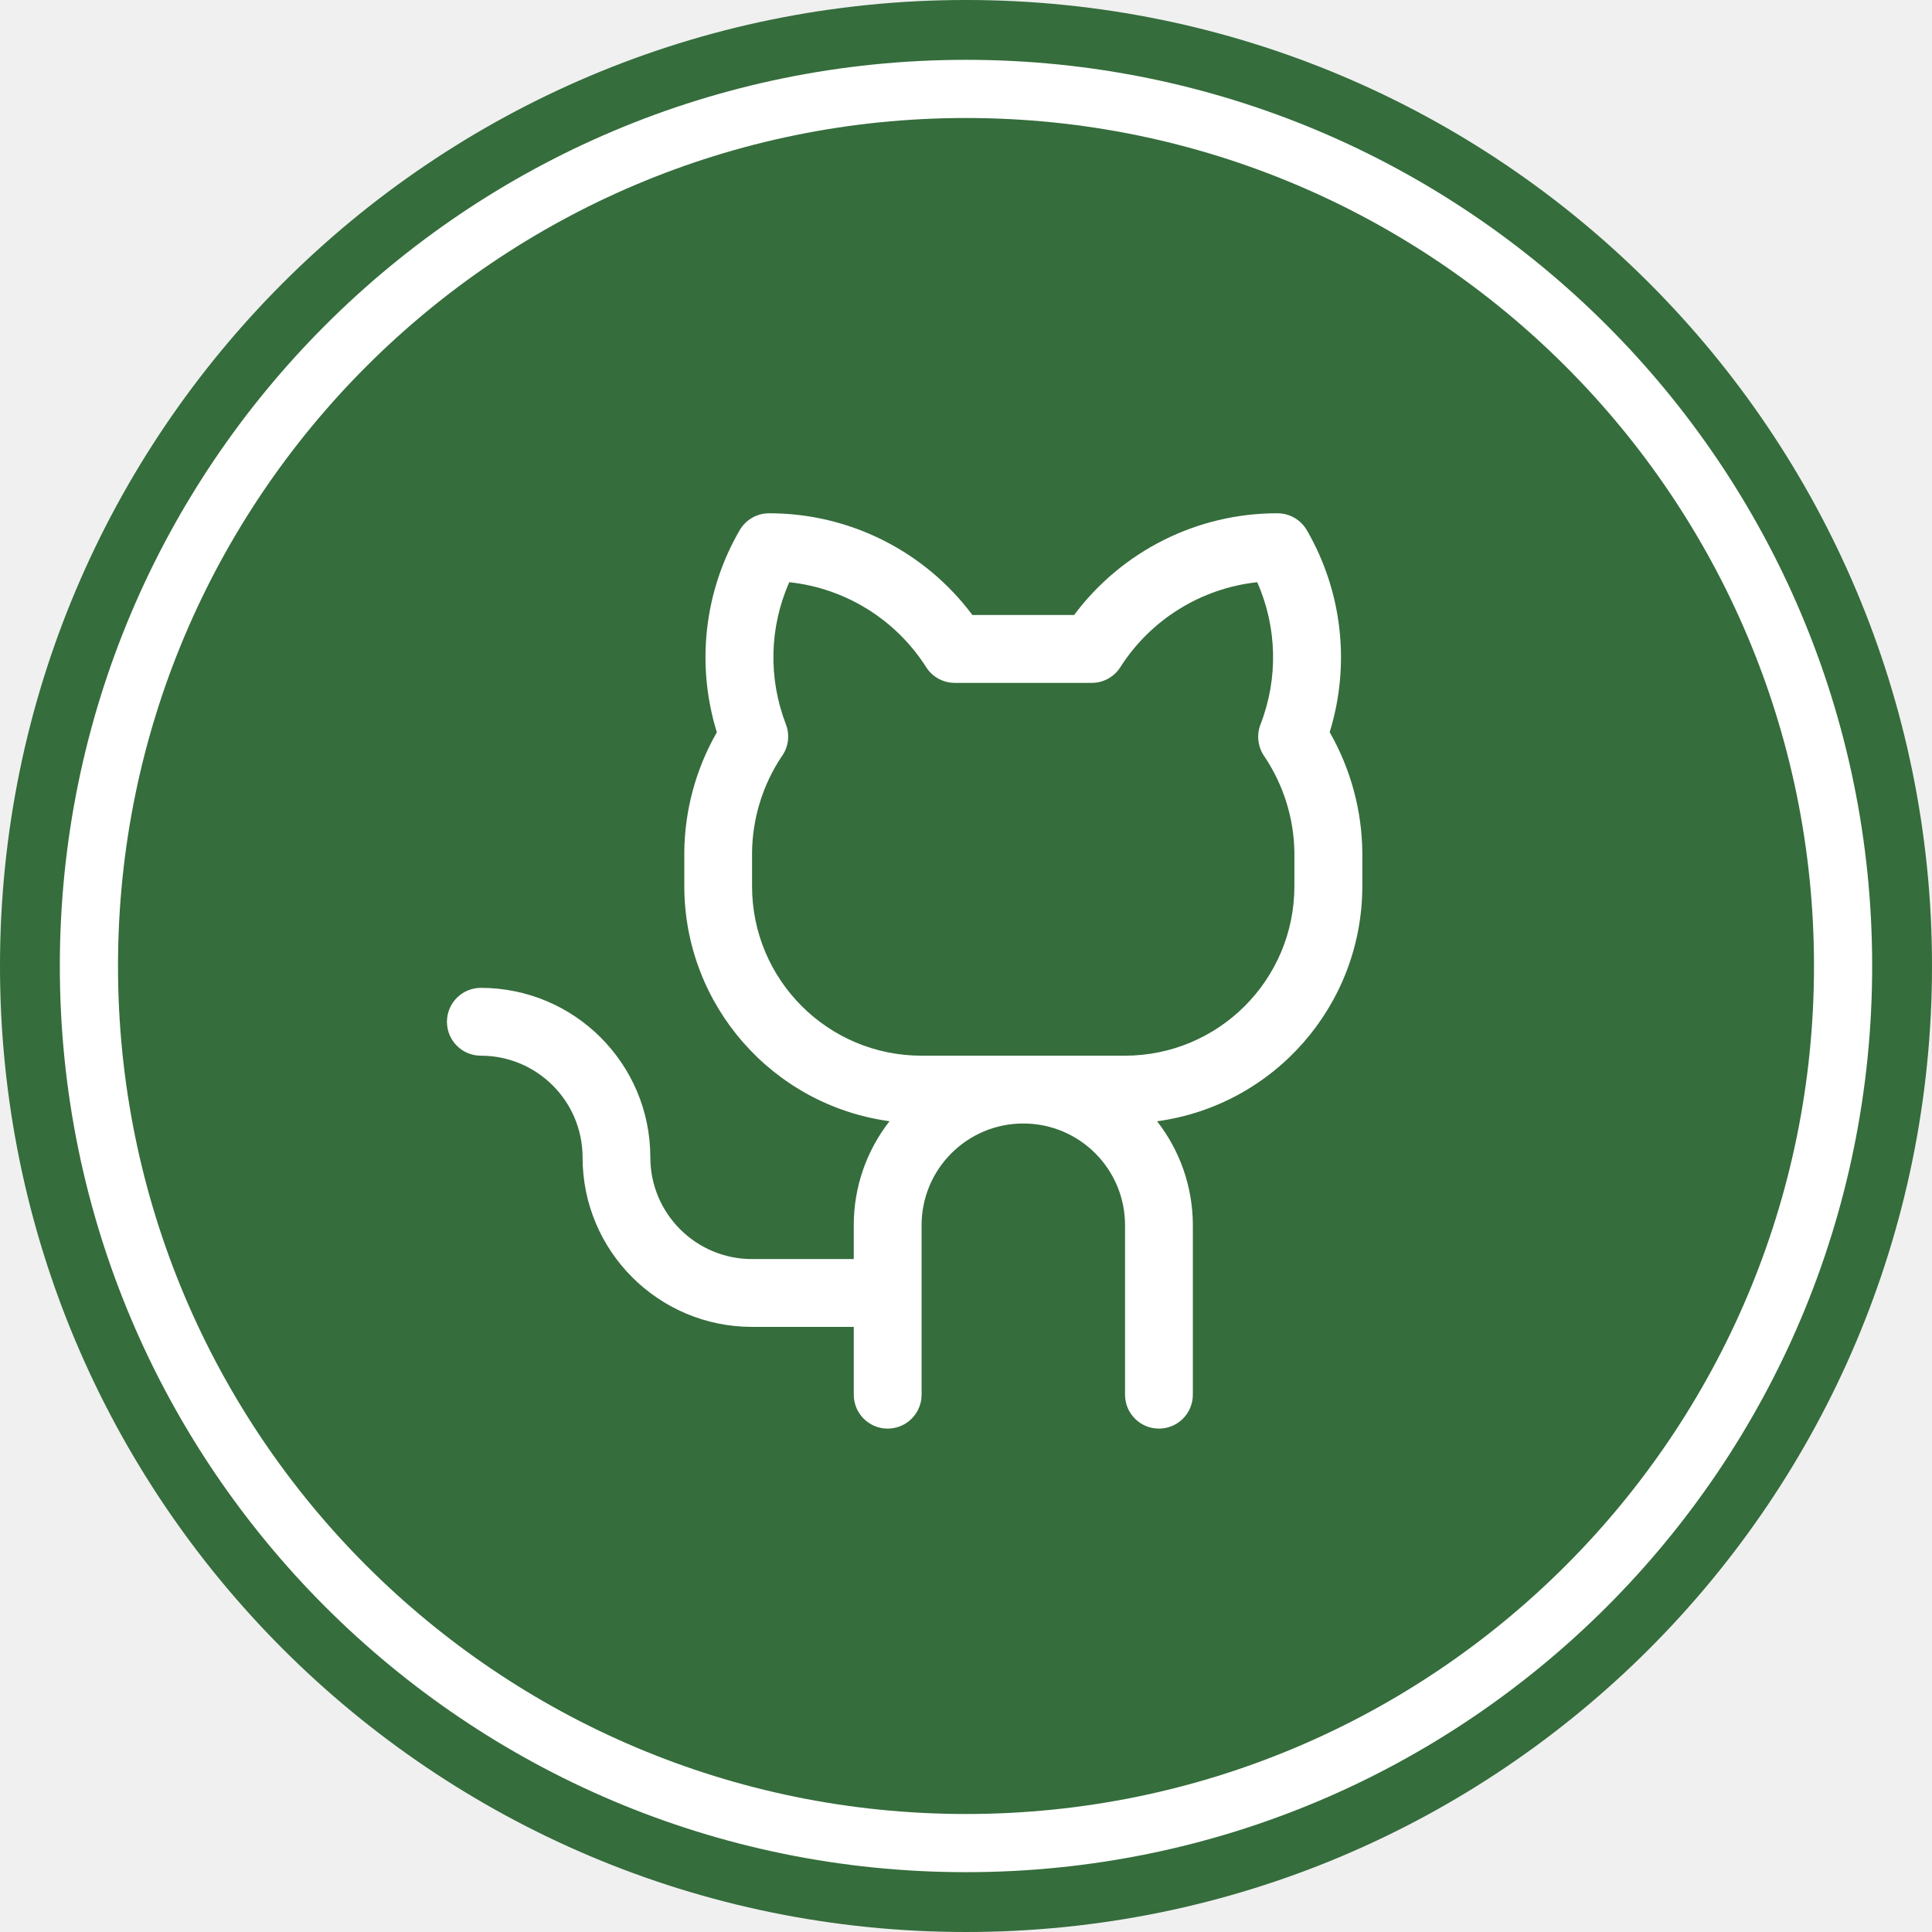
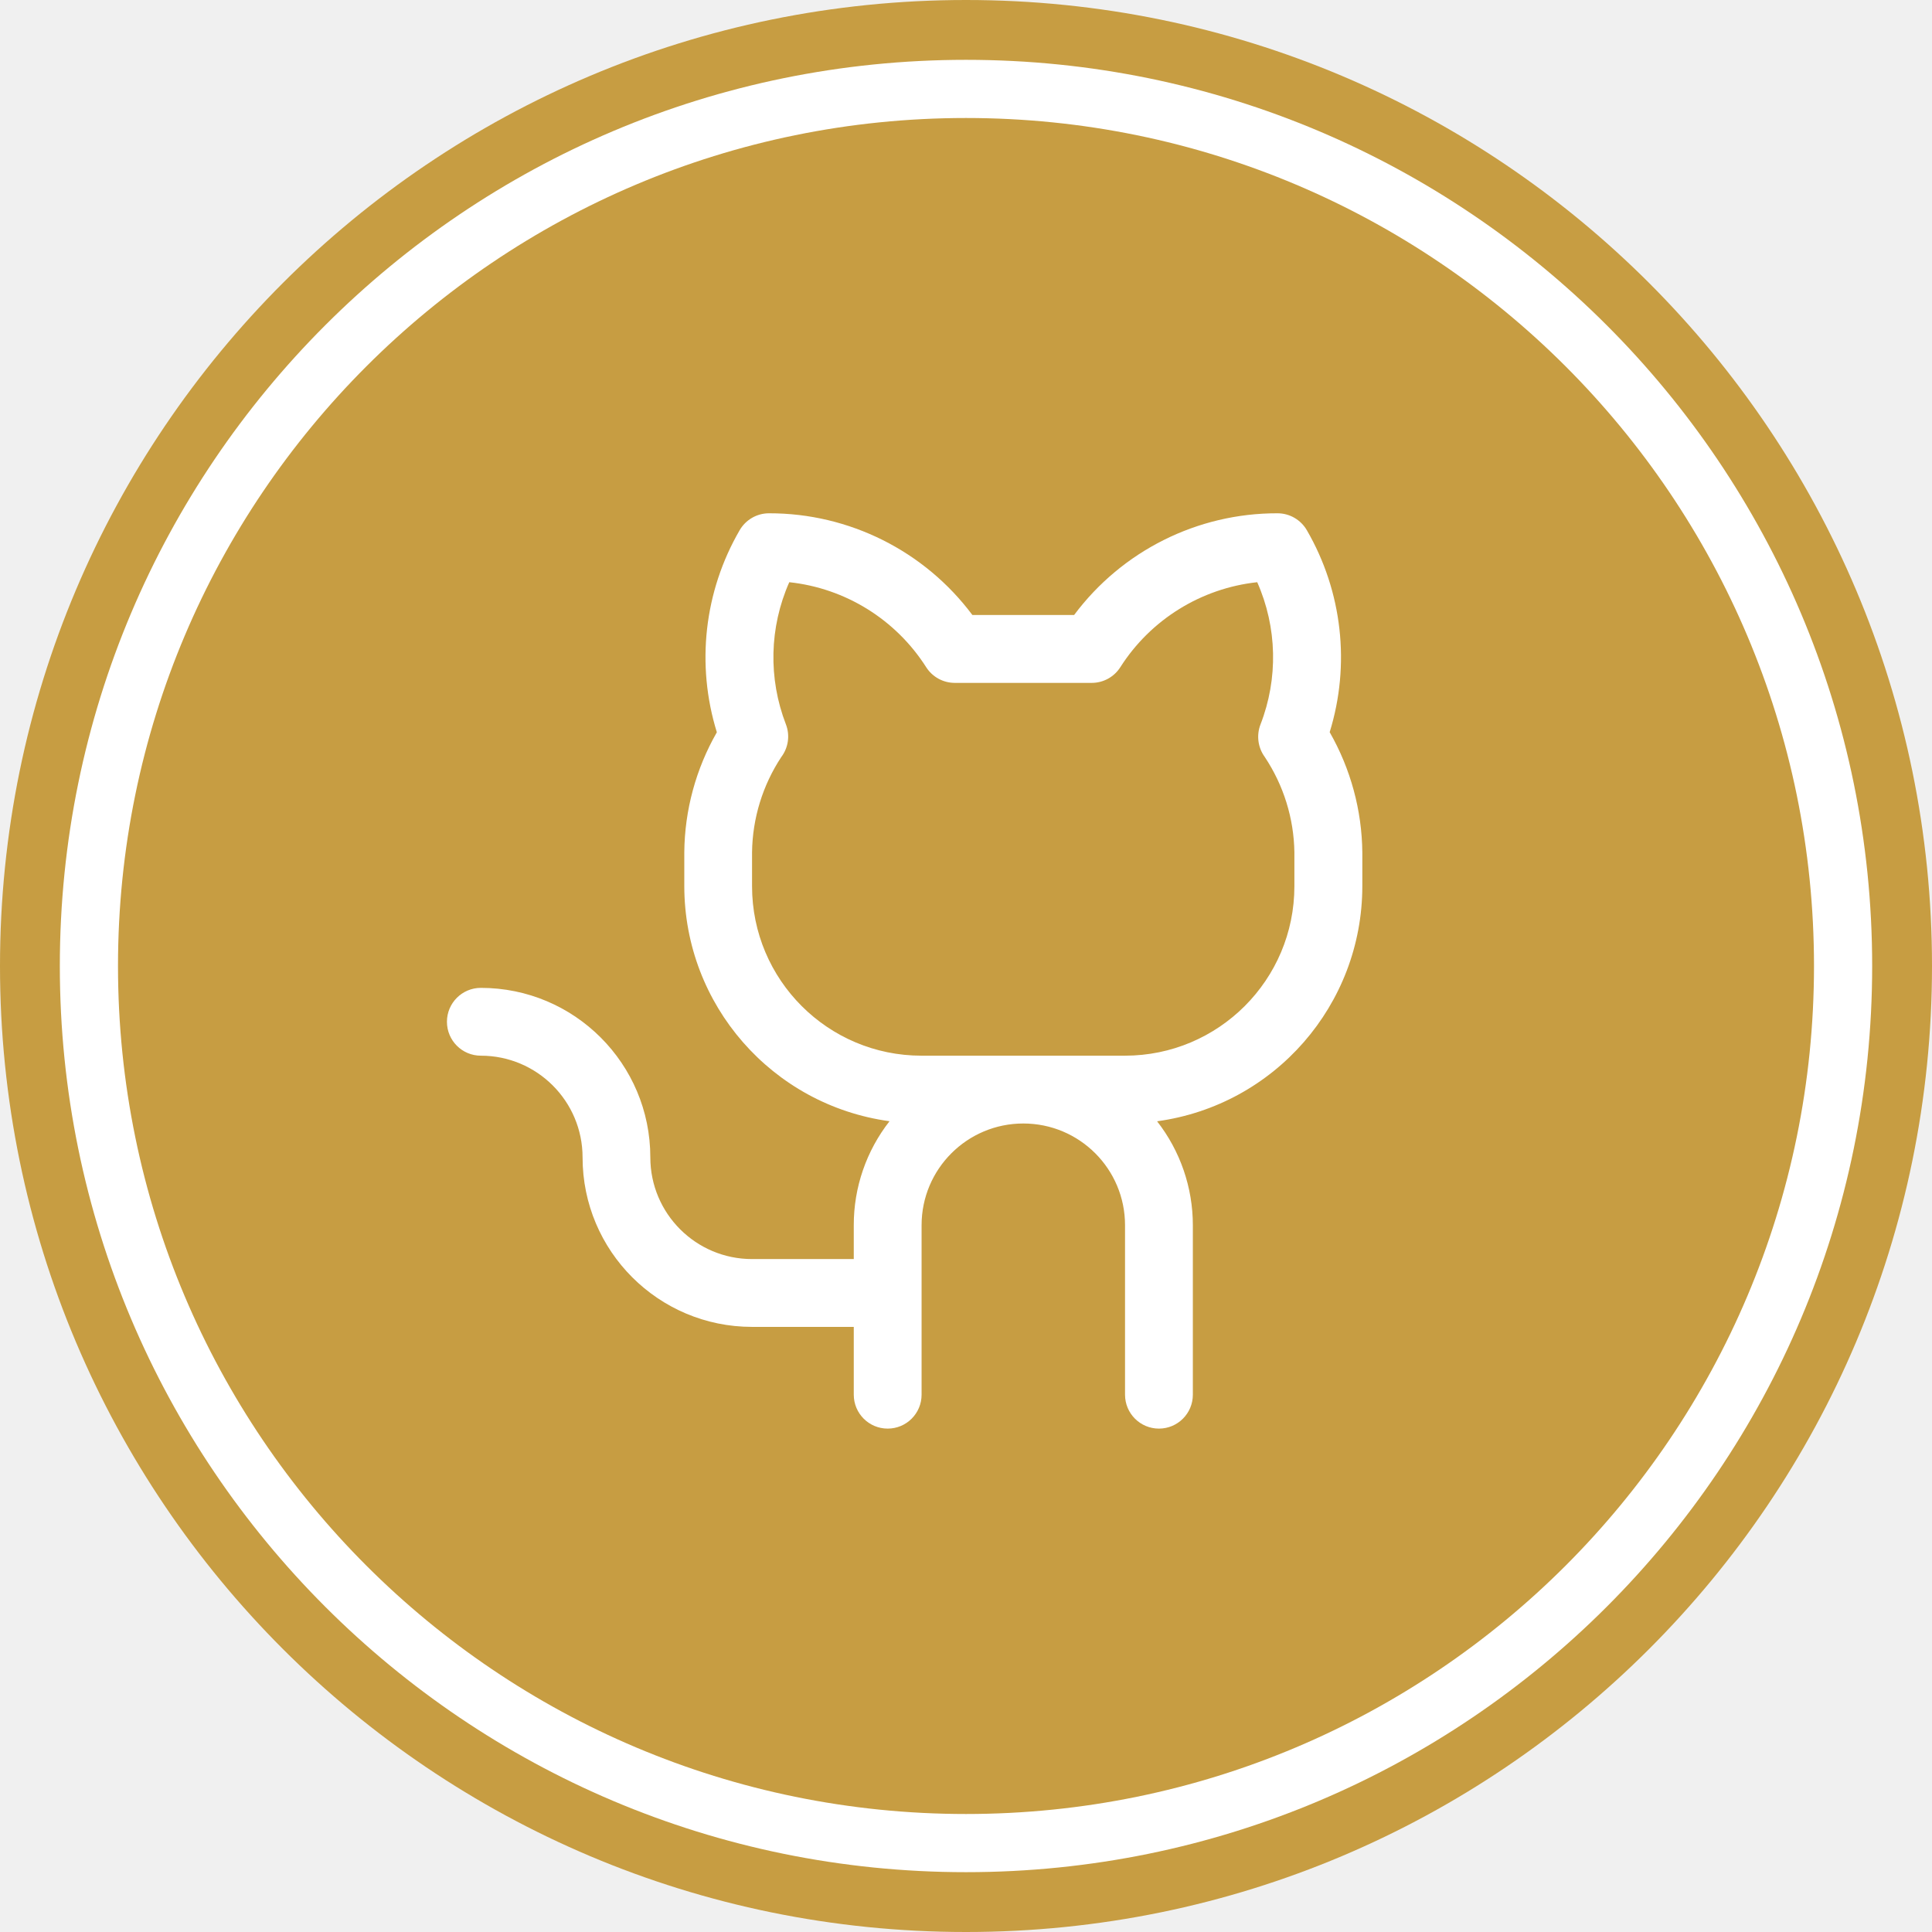
<svg xmlns="http://www.w3.org/2000/svg" id="Layer_2" data-name="Layer 2" viewBox="0 0 314.52 314.52">
  <defs>
    <style>
      .cls-1 {
        fill: #fff;
      }

      .cls-2 {
-         fill: #356d3c;
+         fill: #c79d42;
      }
    </style>
  </defs>
  <g id="Layer_1-2" data-name="Layer 1">
    <circle class="cls-2" cx="157.26" cy="157.26" r="157.26" />
    <circle class="cls-1" cx="157.26" cy="157.26" r="147.52" />
    <circle class="cls-2" cx="157.26" cy="157.26" r="138.05" />
    <path class="cls-1" d="M216.46,119.21c3.41-11,2.06-22.93-3.71-32.89-.99-1.71-2.81-2.76-4.78-2.76-13.03-.03-25.31,6.11-33.11,16.56h-16.56c-7.8-10.44-20.08-16.58-33.11-16.56-1.97,0-3.79,1.05-4.78,2.76-5.78,9.96-7.12,21.89-3.71,32.89-3.41,5.95-5.24,12.68-5.3,19.54v5.52c.02,19.31,14.29,35.64,33.41,38.26-3.78,4.83-5.83,10.79-5.82,16.92v5.52h-16.56c-9.14,0-16.56-7.41-16.56-16.56,0-15.24-12.35-27.59-27.59-27.59-3.05,0-5.52,2.47-5.52,5.52s2.47,5.52,5.52,5.52c9.14,0,16.56,7.41,16.56,16.56,0,15.24,12.35,27.59,27.59,27.59h16.56v11.04c0,3.05,2.47,5.52,5.52,5.52s5.52-2.47,5.52-5.52v-27.59c0-9.14,7.41-16.56,16.56-16.56s16.56,7.41,16.56,16.56v27.59c0,3.05,2.47,5.52,5.52,5.52s5.52-2.47,5.52-5.52v-27.59c0-6.13-2.05-12.09-5.82-16.92,19.13-2.62,33.39-18.96,33.41-38.26v-5.52c-.07-6.86-1.9-13.58-5.3-19.54ZM210.72,144.27c0,15.24-12.35,27.59-27.59,27.59h-33.11c-15.24,0-27.59-12.35-27.59-27.59v-5.52c.07-5.52,1.72-10.9,4.76-15.51,1.15-1.52,1.44-3.52.76-5.3-2.9-7.49-2.71-15.82.54-23.16,9.15.98,17.35,6.08,22.29,13.84,1.01,1.58,2.75,2.54,4.63,2.55h22.32c1.88,0,3.64-.96,4.65-2.55,4.94-7.76,13.15-12.85,22.29-13.84,3.25,7.34,3.44,15.68.53,23.16-.68,1.76-.42,3.75.69,5.28,3.07,4.61,4.75,10,4.83,15.53v5.52Z" />
  </g>
</svg>
